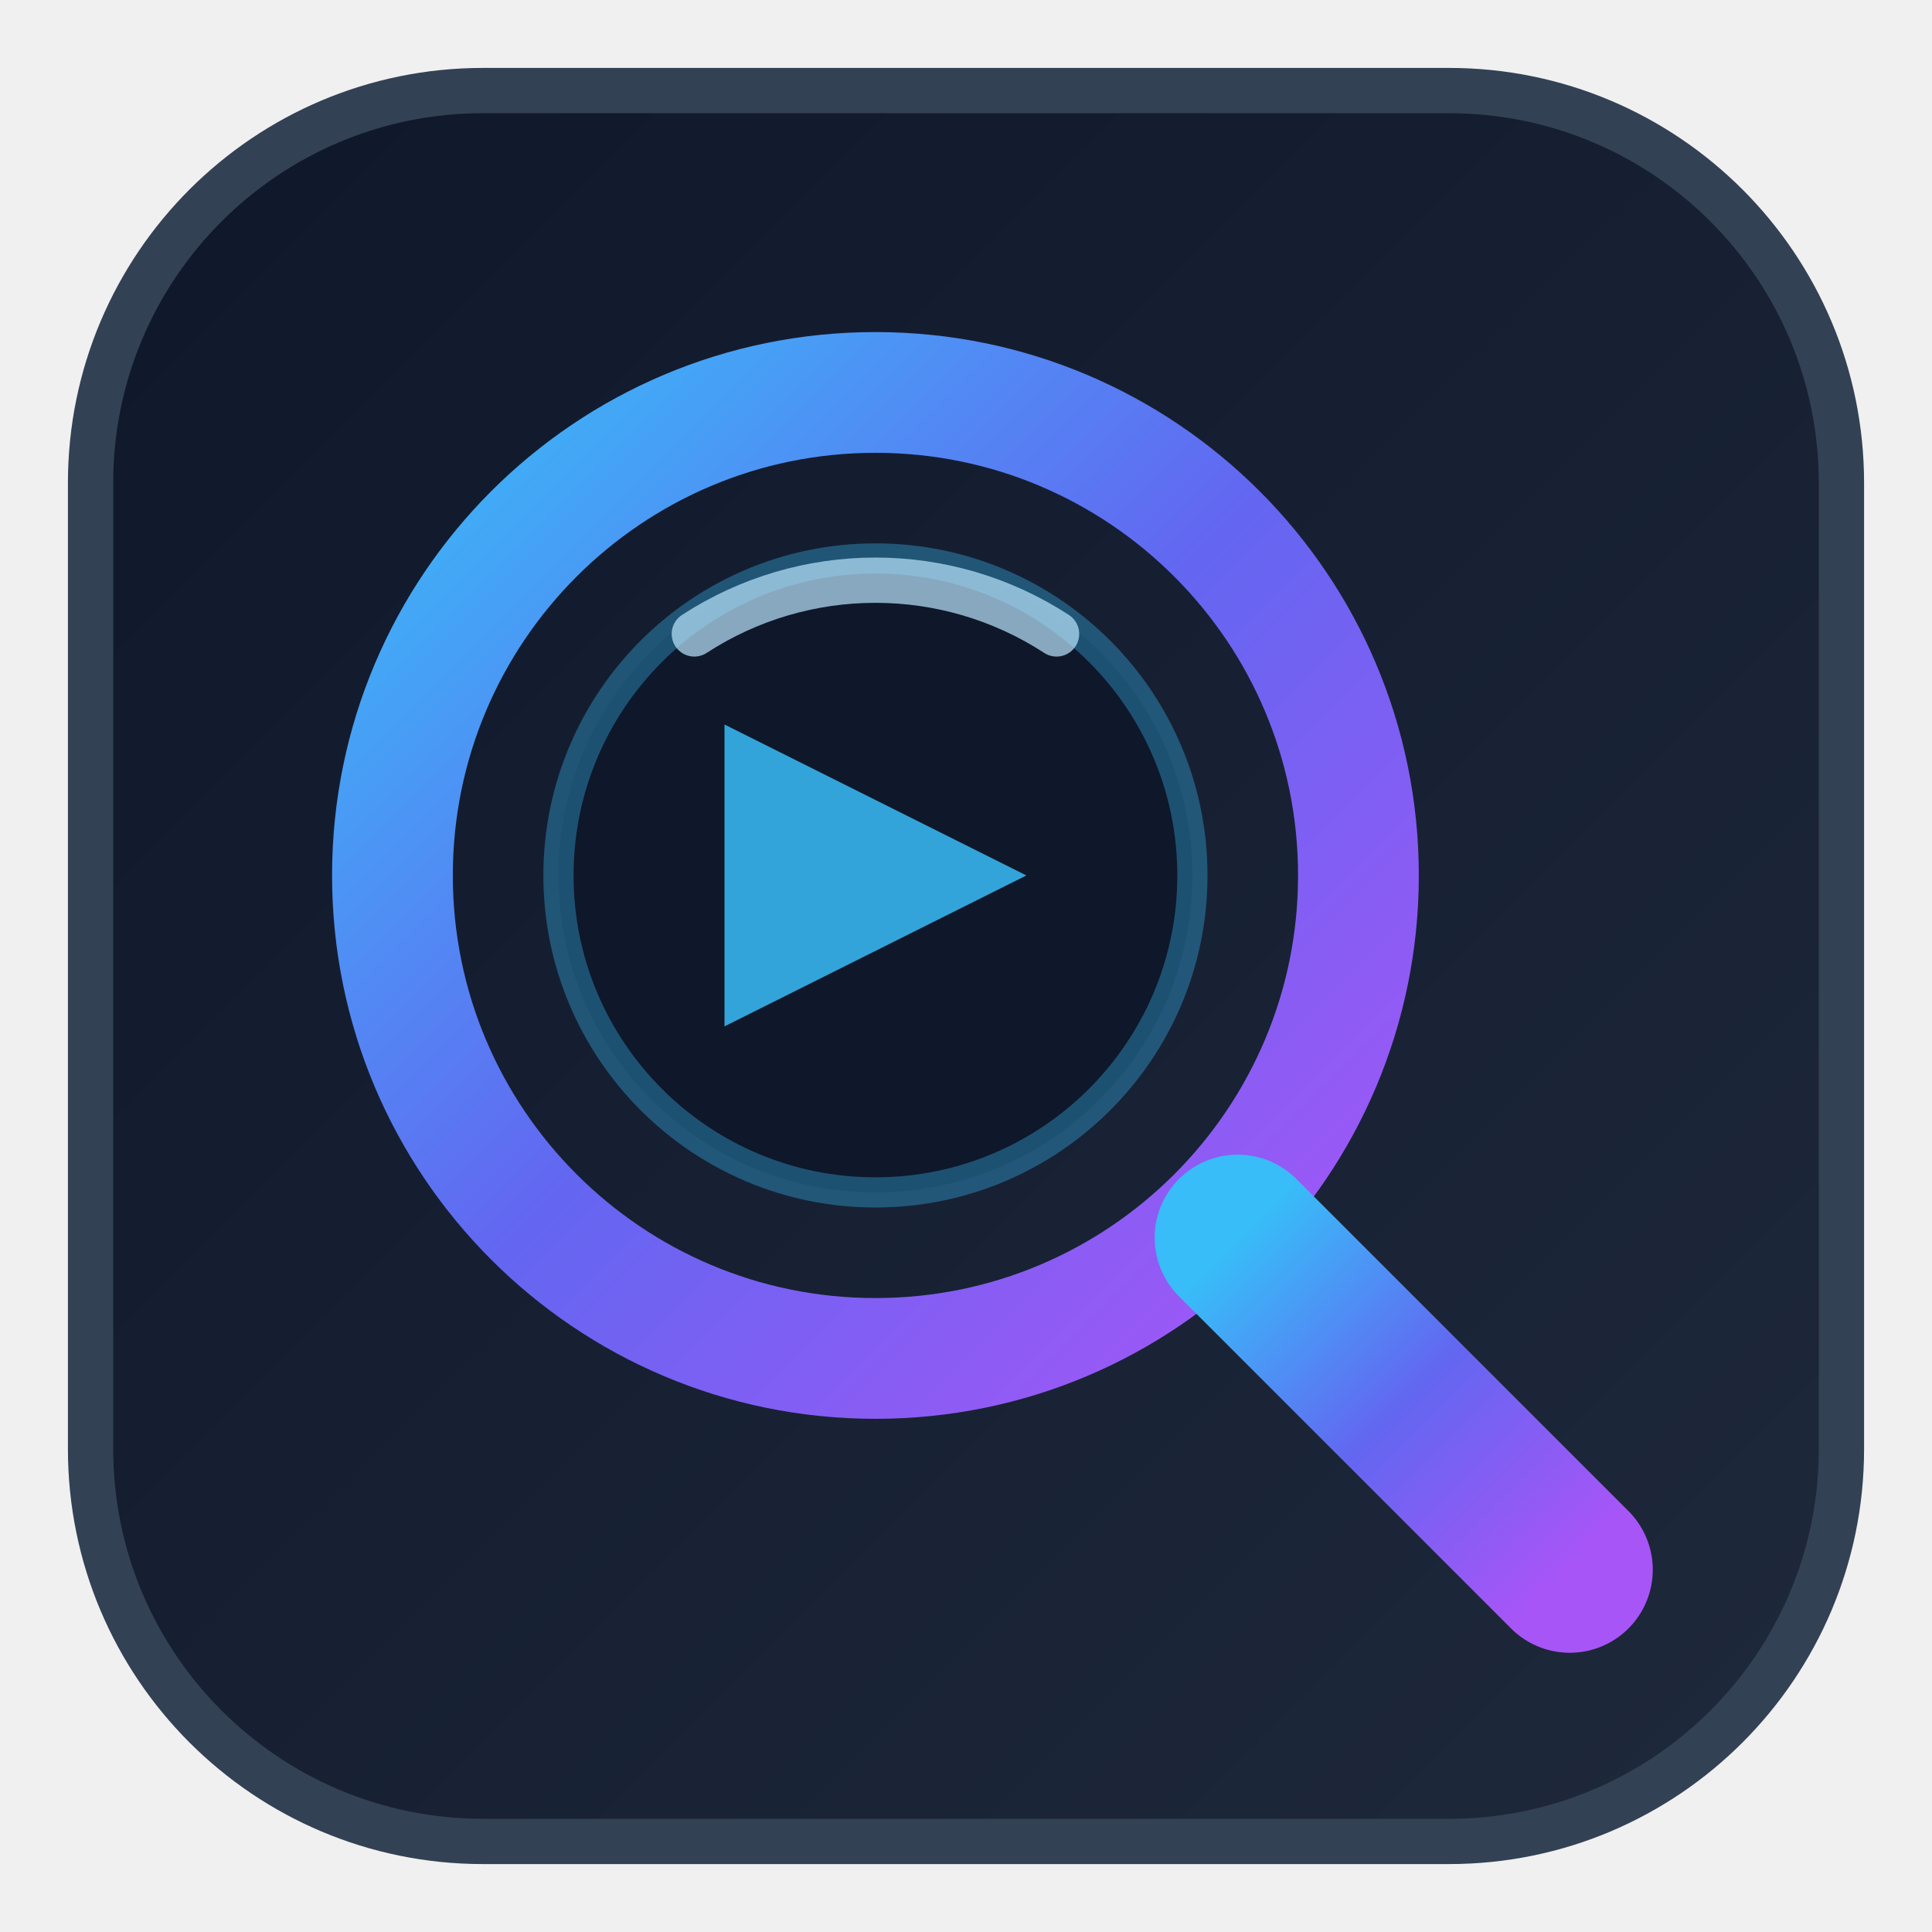
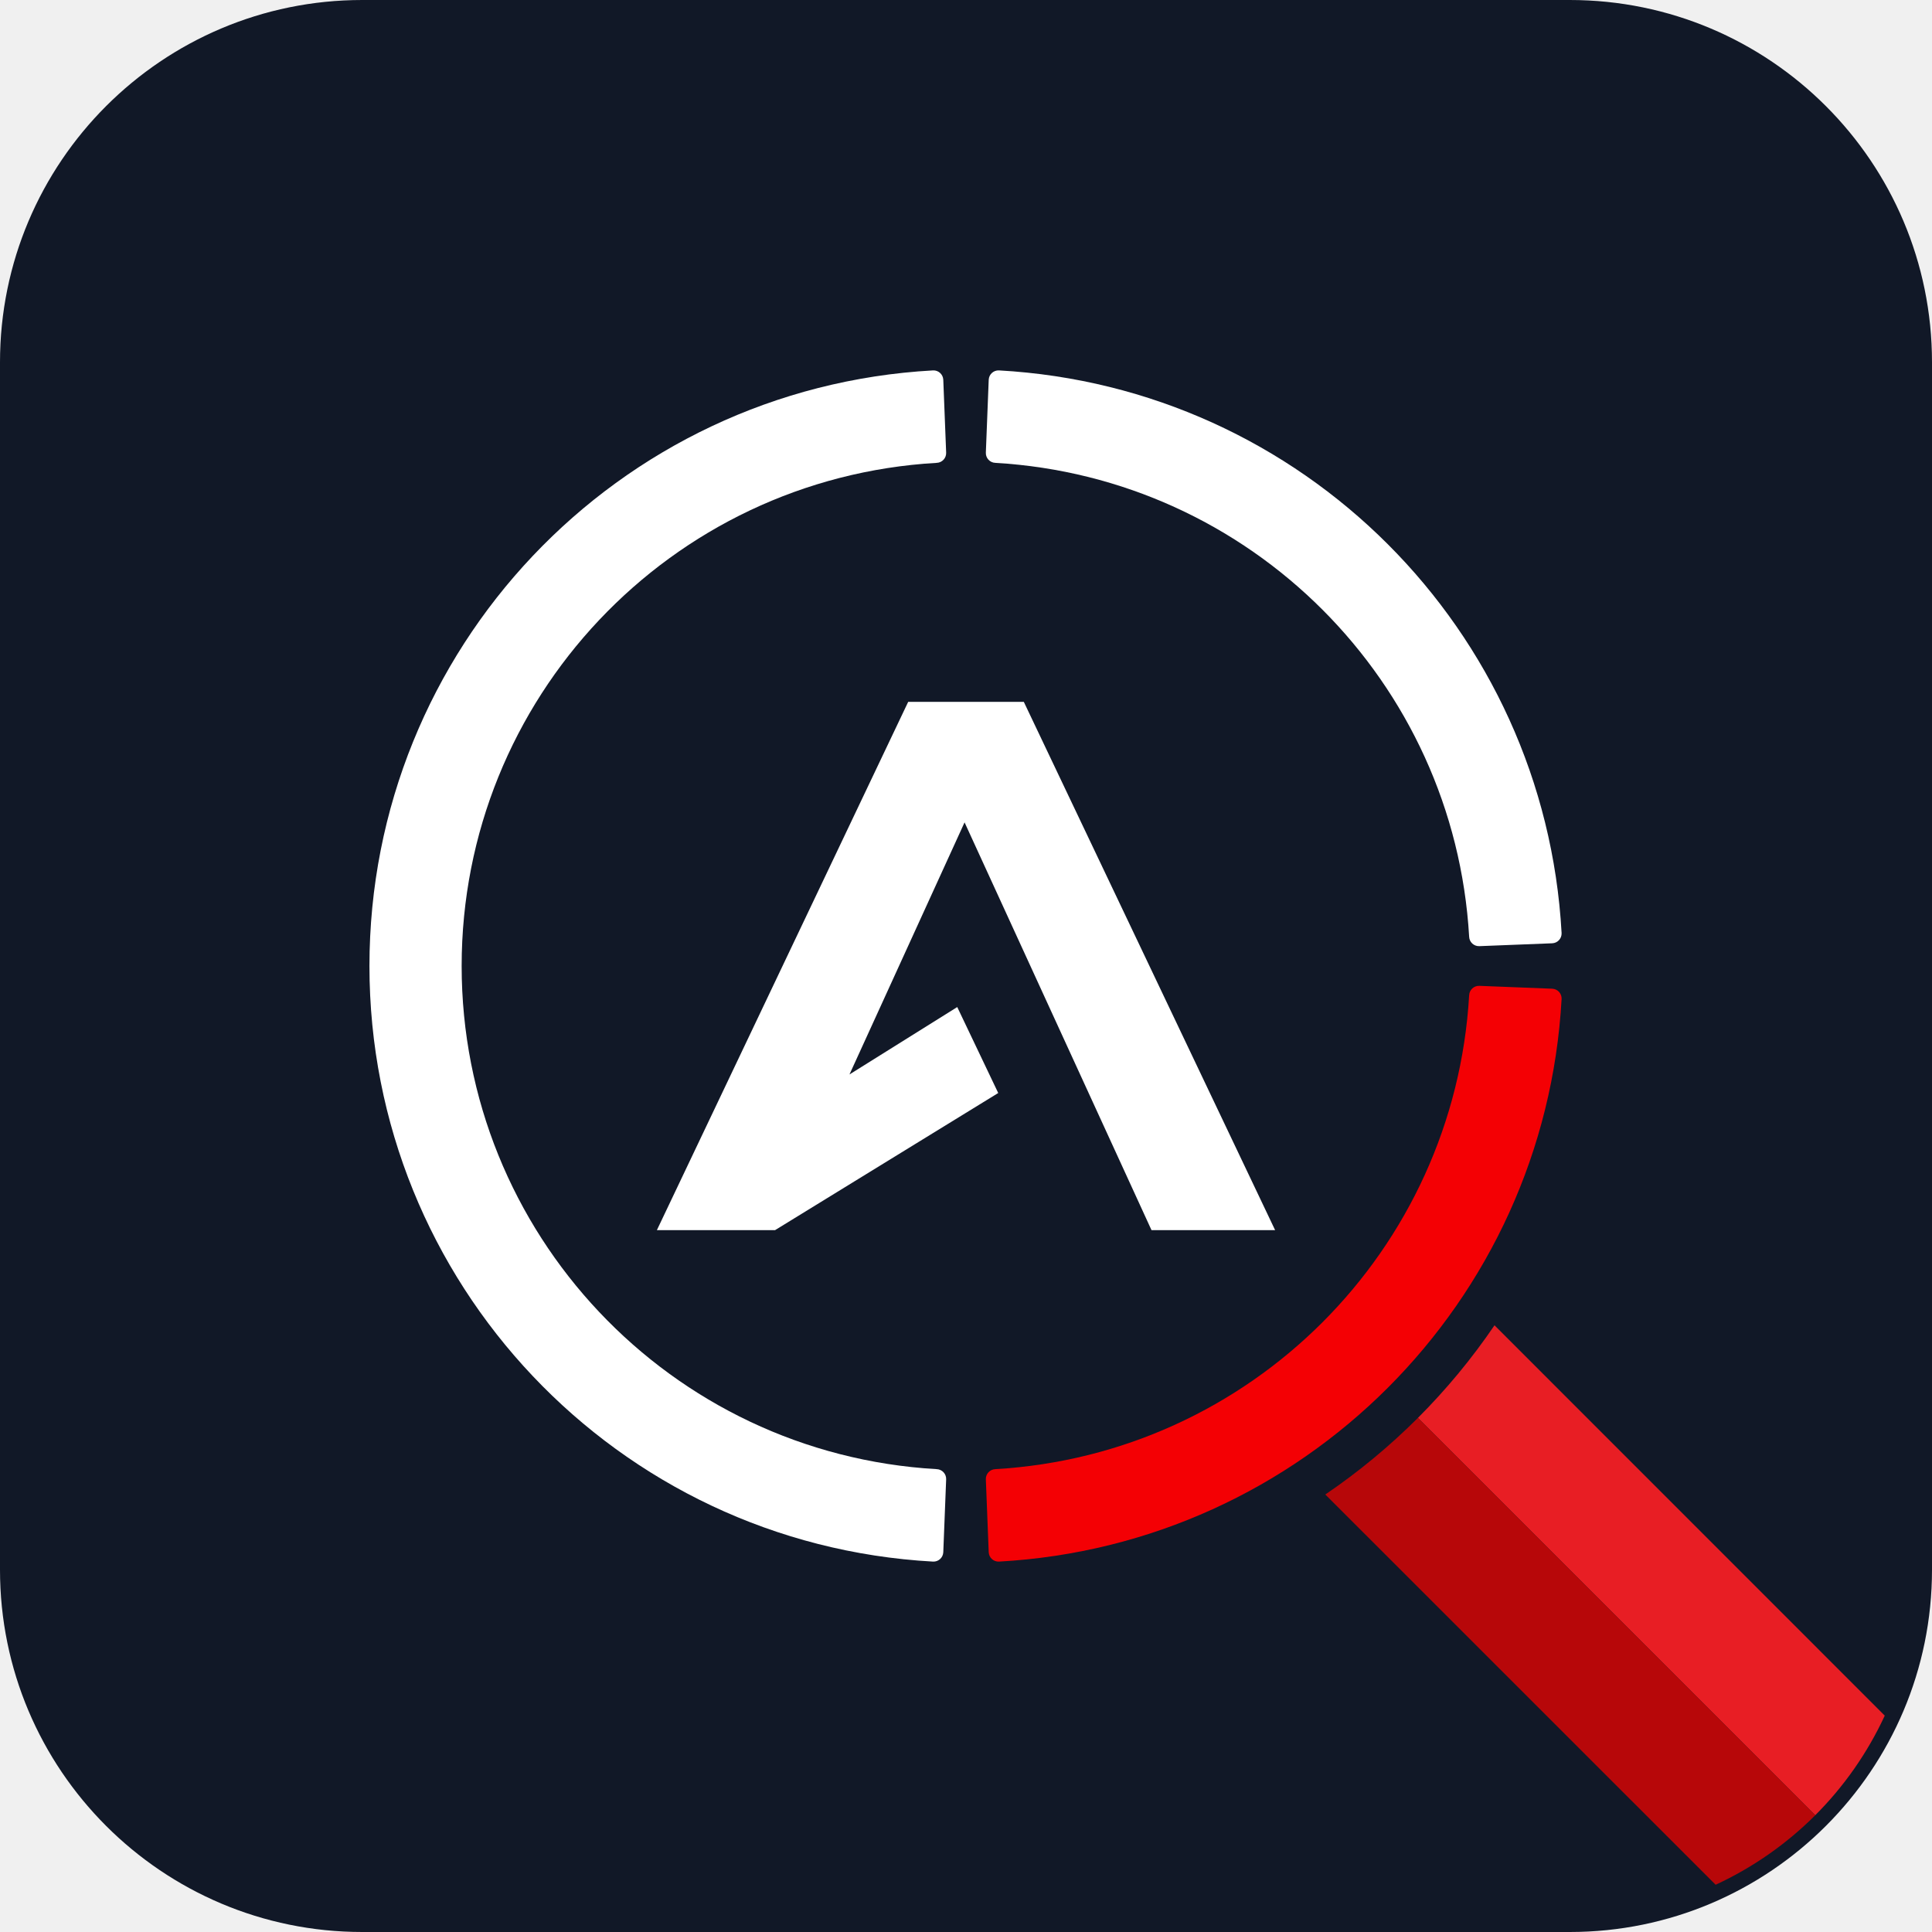
- <svg xmlns="http://www.w3.org/2000/svg" viewBox="0 0 128 128" width="128" height="128" role="img" aria-label="Ansible Lens Icon">
-   <defs>
-     <linearGradient id="bgGrad" x1="0%" y1="0%" x2="100%" y2="100%">
-       <stop offset="0%" stop-color="#0F172A" />
-       <stop offset="100%" stop-color="#1E293B" />
-     </linearGradient>
-     <linearGradient id="lensGrad" x1="0%" y1="0%" x2="100%" y2="100%">
-       <stop offset="0%" stop-color="#38BDF8" />
-       <stop offset="50%" stop-color="#6366F1" />
-       <stop offset="100%" stop-color="#A855F7" />
-     </linearGradient>
-   </defs>
-   <rect x="6" y="6" width="116" height="116" rx="26" fill="url(#bgGrad)" stroke="#334155" stroke-width="3" />
-   <circle cx="58" cy="58" r="32" fill="none" stroke="url(#lensGrad)" stroke-width="8" />
-   <circle cx="58" cy="58" r="21" fill="#0F172A" stroke="#38BDF8" stroke-opacity="0.35" stroke-width="2" />
-   <path d="M48 48 L68 58 L48 68 Z" fill="#38BDF8" opacity="0.85" />
-   <path d="M46 42 A22 22 0 0 1 70 42" fill="none" stroke="#BAE6FD" stroke-width="3" stroke-linecap="round" opacity="0.7" />
-   <line x1="82" y1="82" x2="104" y2="104" stroke="url(#lensGrad)" stroke-width="11" stroke-linecap="round" />
+ <svg xmlns="http://www.w3.org/2000/svg" viewBox="0 0 256 256" width="512" height="512">
+   <rect width="256" height="256" rx="48" fill="#111827" />
+   <g id="lens">
+     <path d="M 124.99 205.68 A 1.30 1.30 0 0 1 123.64 206.92 A 79.04 79.04 0 0 1 123.64 49.08 A 1.30 1.30 0 0 1 124.99 50.32 L 125.37 59.97 A 1.30 1.30 0 0 1 124.12 61.33 A 66.78 66.78 0 0 0 124.12 194.67 A 1.30 1.30 0 0 1 125.37 196.03 Z" fill="#FFFFFF" />
+     <path d="M 131.01 50.32 A 1.30 1.30 0 0 1 132.36 49.08 A 79.04 79.04 0 0 1 206.92 123.64 A 1.30 1.30 0 0 1 205.68 124.99 L 196.03 125.37 A 1.30 1.30 0 0 1 194.67 124.12 A 66.78 66.78 0 0 0 131.88 61.33 A 1.30 1.30 0 0 1 130.63 59.97 Z" fill="#FFFFFF" />
+     <path d="M 205.68 131.01 A 1.30 1.30 0 0 1 206.92 132.36 A 79.04 79.04 0 0 1 132.36 206.92 A 1.30 1.30 0 0 1 131.01 205.68 L 130.63 196.03 A 1.30 1.30 0 0 1 131.88 194.67 A 66.78 66.78 0 0 0 194.67 131.88 A 1.30 1.30 0 0 1 196.03 130.63 Z" fill="#F40004" />
+     <path d="M 187.88 187.88 A 84.68 84.68 0 0 0 198.03 175.61 L 249.74 227.33 A 46.00 46.00 0 0 1 240.53 240.53 Z" fill="#E81E24" />
+     <path d="M 175.61 198.03 A 84.68 84.68 0 0 0 187.88 187.88 L 240.53 240.53 A 46.00 46.00 0 0 1 227.33 249.74 Z" fill="#B70709" />
+   </g>
+   <polygon id="letter-a" points="120.34,93.00 135.66,93.00 168.96,163.00 152.58,163.00 127.81,108.97 112.56,142.37 126.84,133.44 132.27,144.83 102.70,163.00 87.04,163.00" fill="#FFFFFF" />
</svg>
